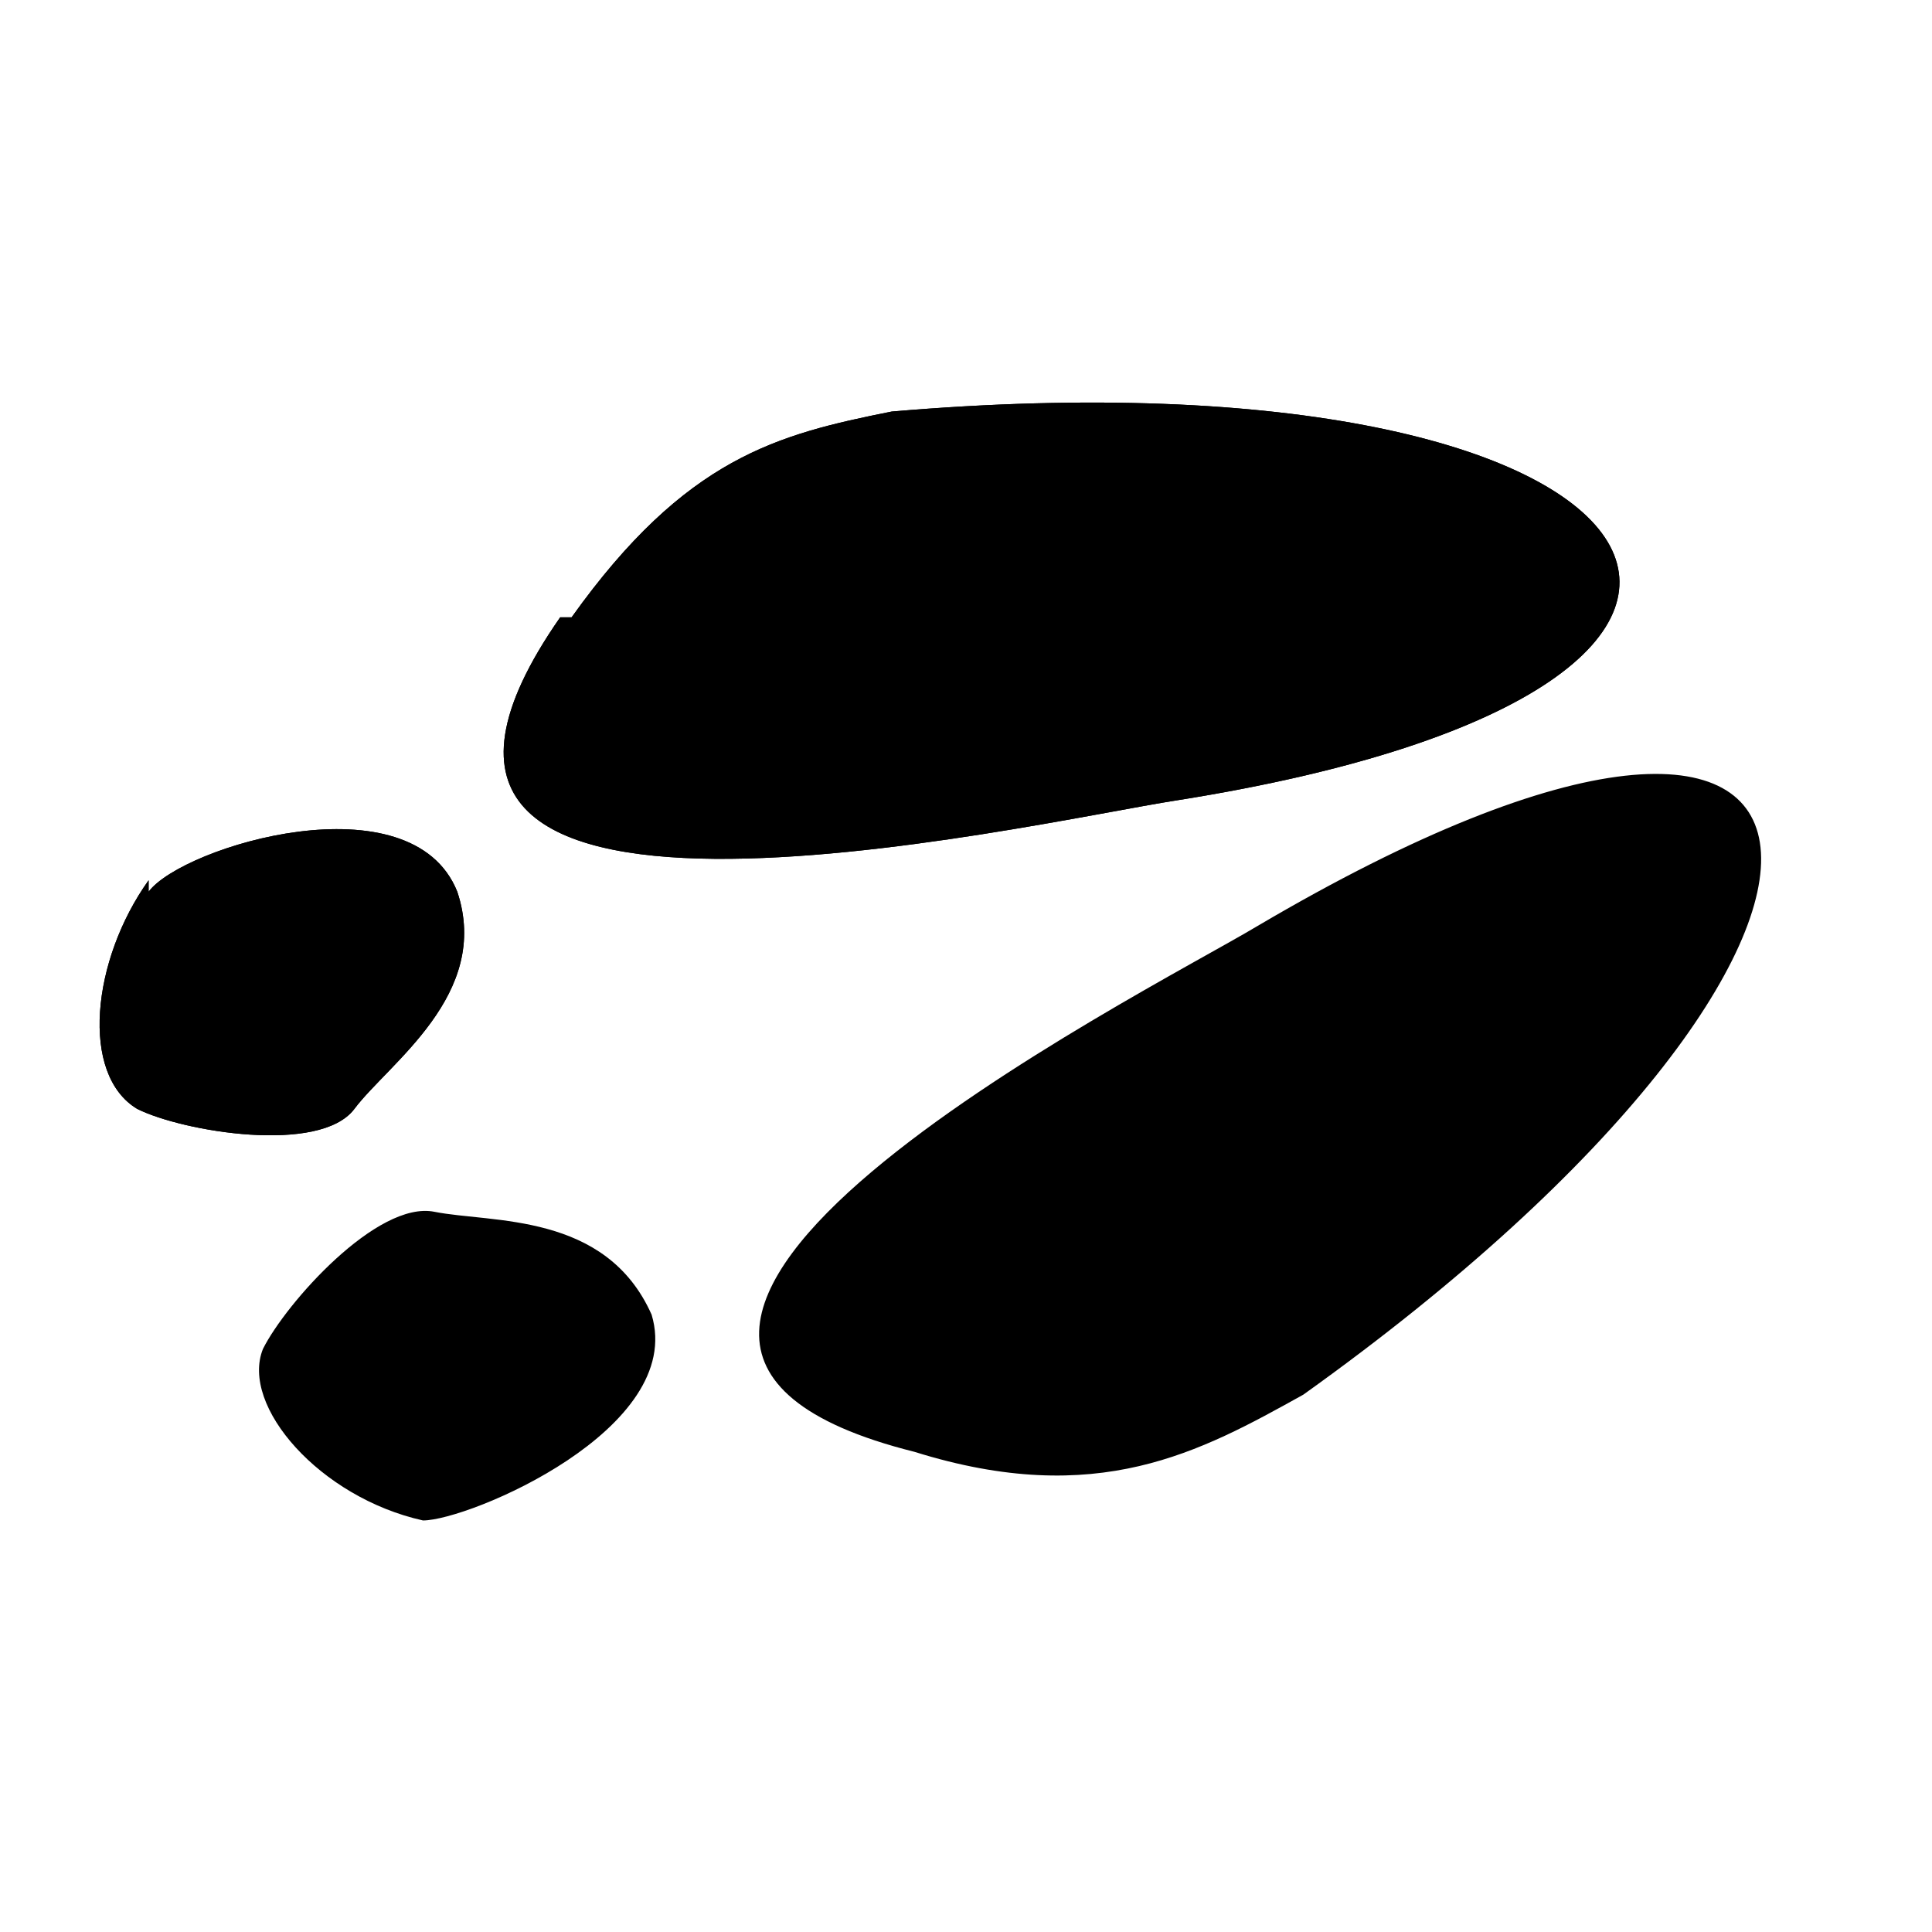
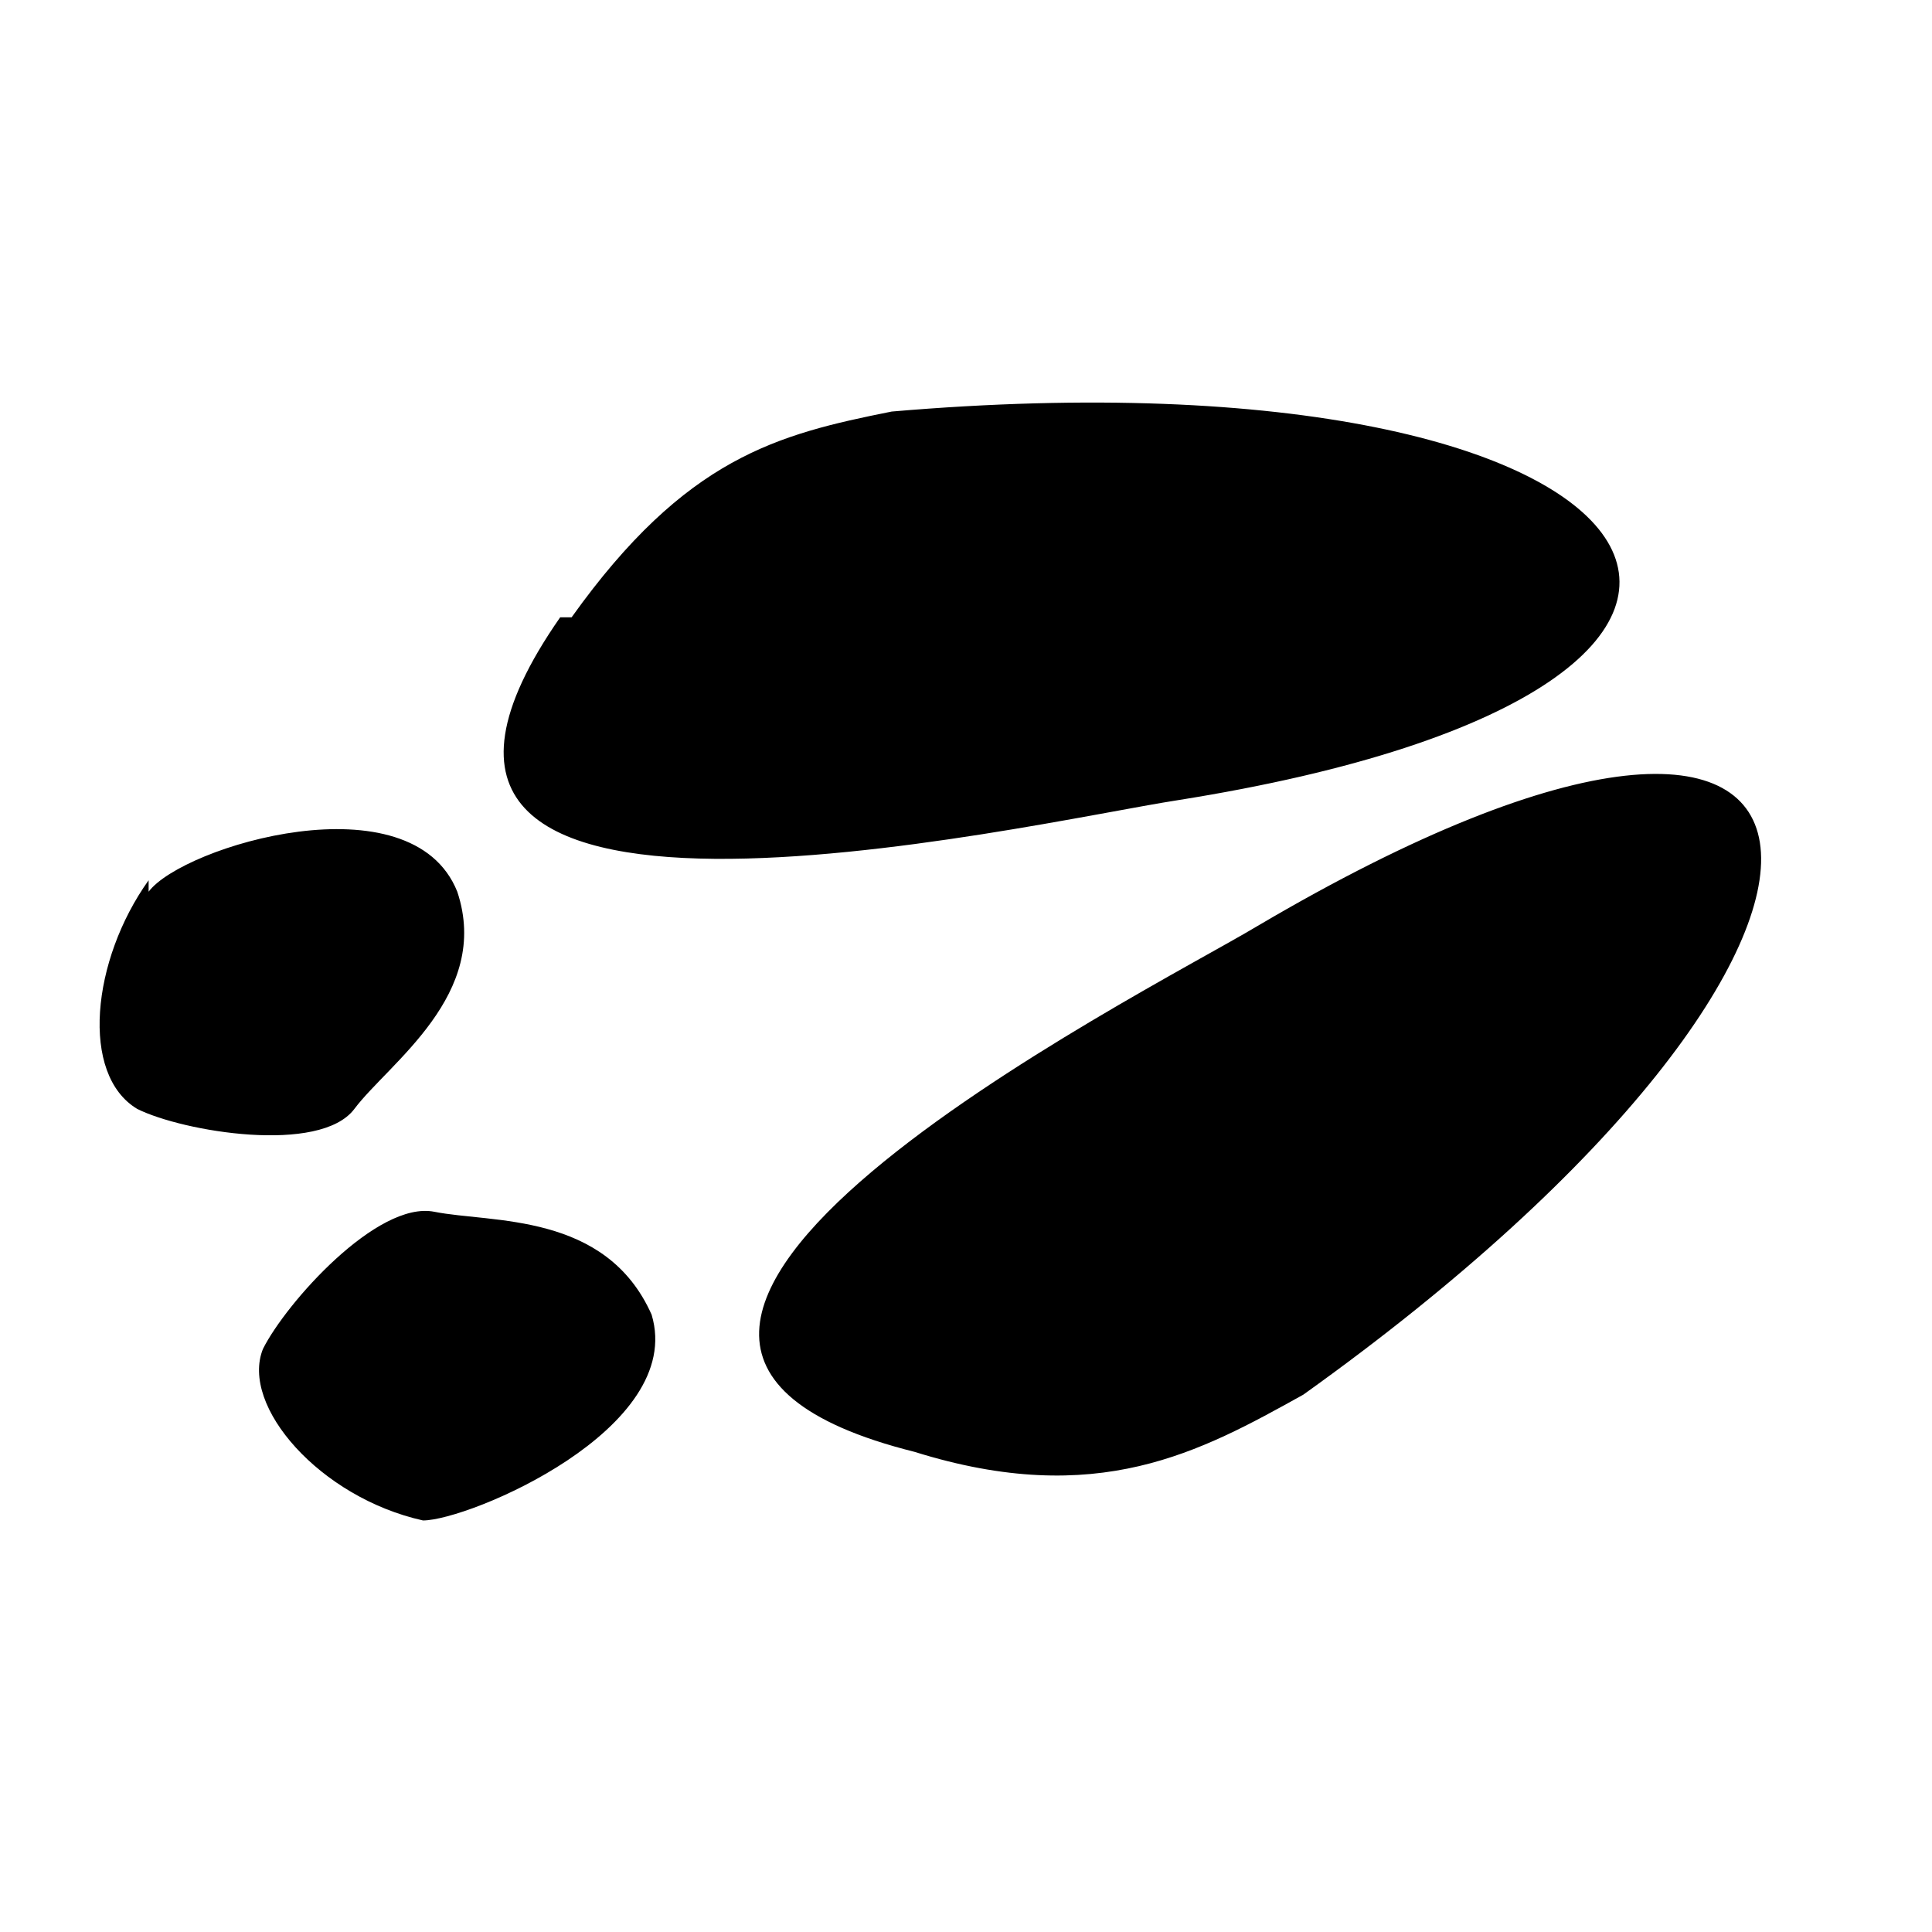
<svg xmlns="http://www.w3.org/2000/svg" viewBox="0 0 16.9 16.9">
-   <path d="M5 5.4C6 4 6.8 3.8 7.8 3.6 14.8 3 16.6 6 10.3 7 9 7.2 2.6 8.7 4.9 5.4zM1.3 7.7c-.5.7-.6 1.7-.1 2 .4.2 1.6.4 1.9 0 .3-.4 1.2-1 .9-1.9-.4-1-2.4-.4-2.7 0z" />
  <path d="M5 5.4C6 4 6.8 3.8 7.8 3.6 14.8 3 16.6 6 10.3 7 9 7.2 2.6 8.7 4.9 5.4zM1.3 7.7c-.5.7-.6 1.7-.1 2 .4.2 1.6.4 1.9 0 .3-.4 1.2-1 .9-1.9-.4-1-2.4-.4-2.7 0zM8 12.7c1.6.5 2.5 0 3.4-.5 5.6-4 5.2-7.4-.4-4.1-1 .6-7 3.6-3 4.6zM3.7 13.3c-.9-.2-1.6-1-1.4-1.5.2-.4 1-1.3 1.5-1.2.5.1 1.5 0 1.9.9.3 1-1.6 1.8-2 1.8z" />
</svg>
